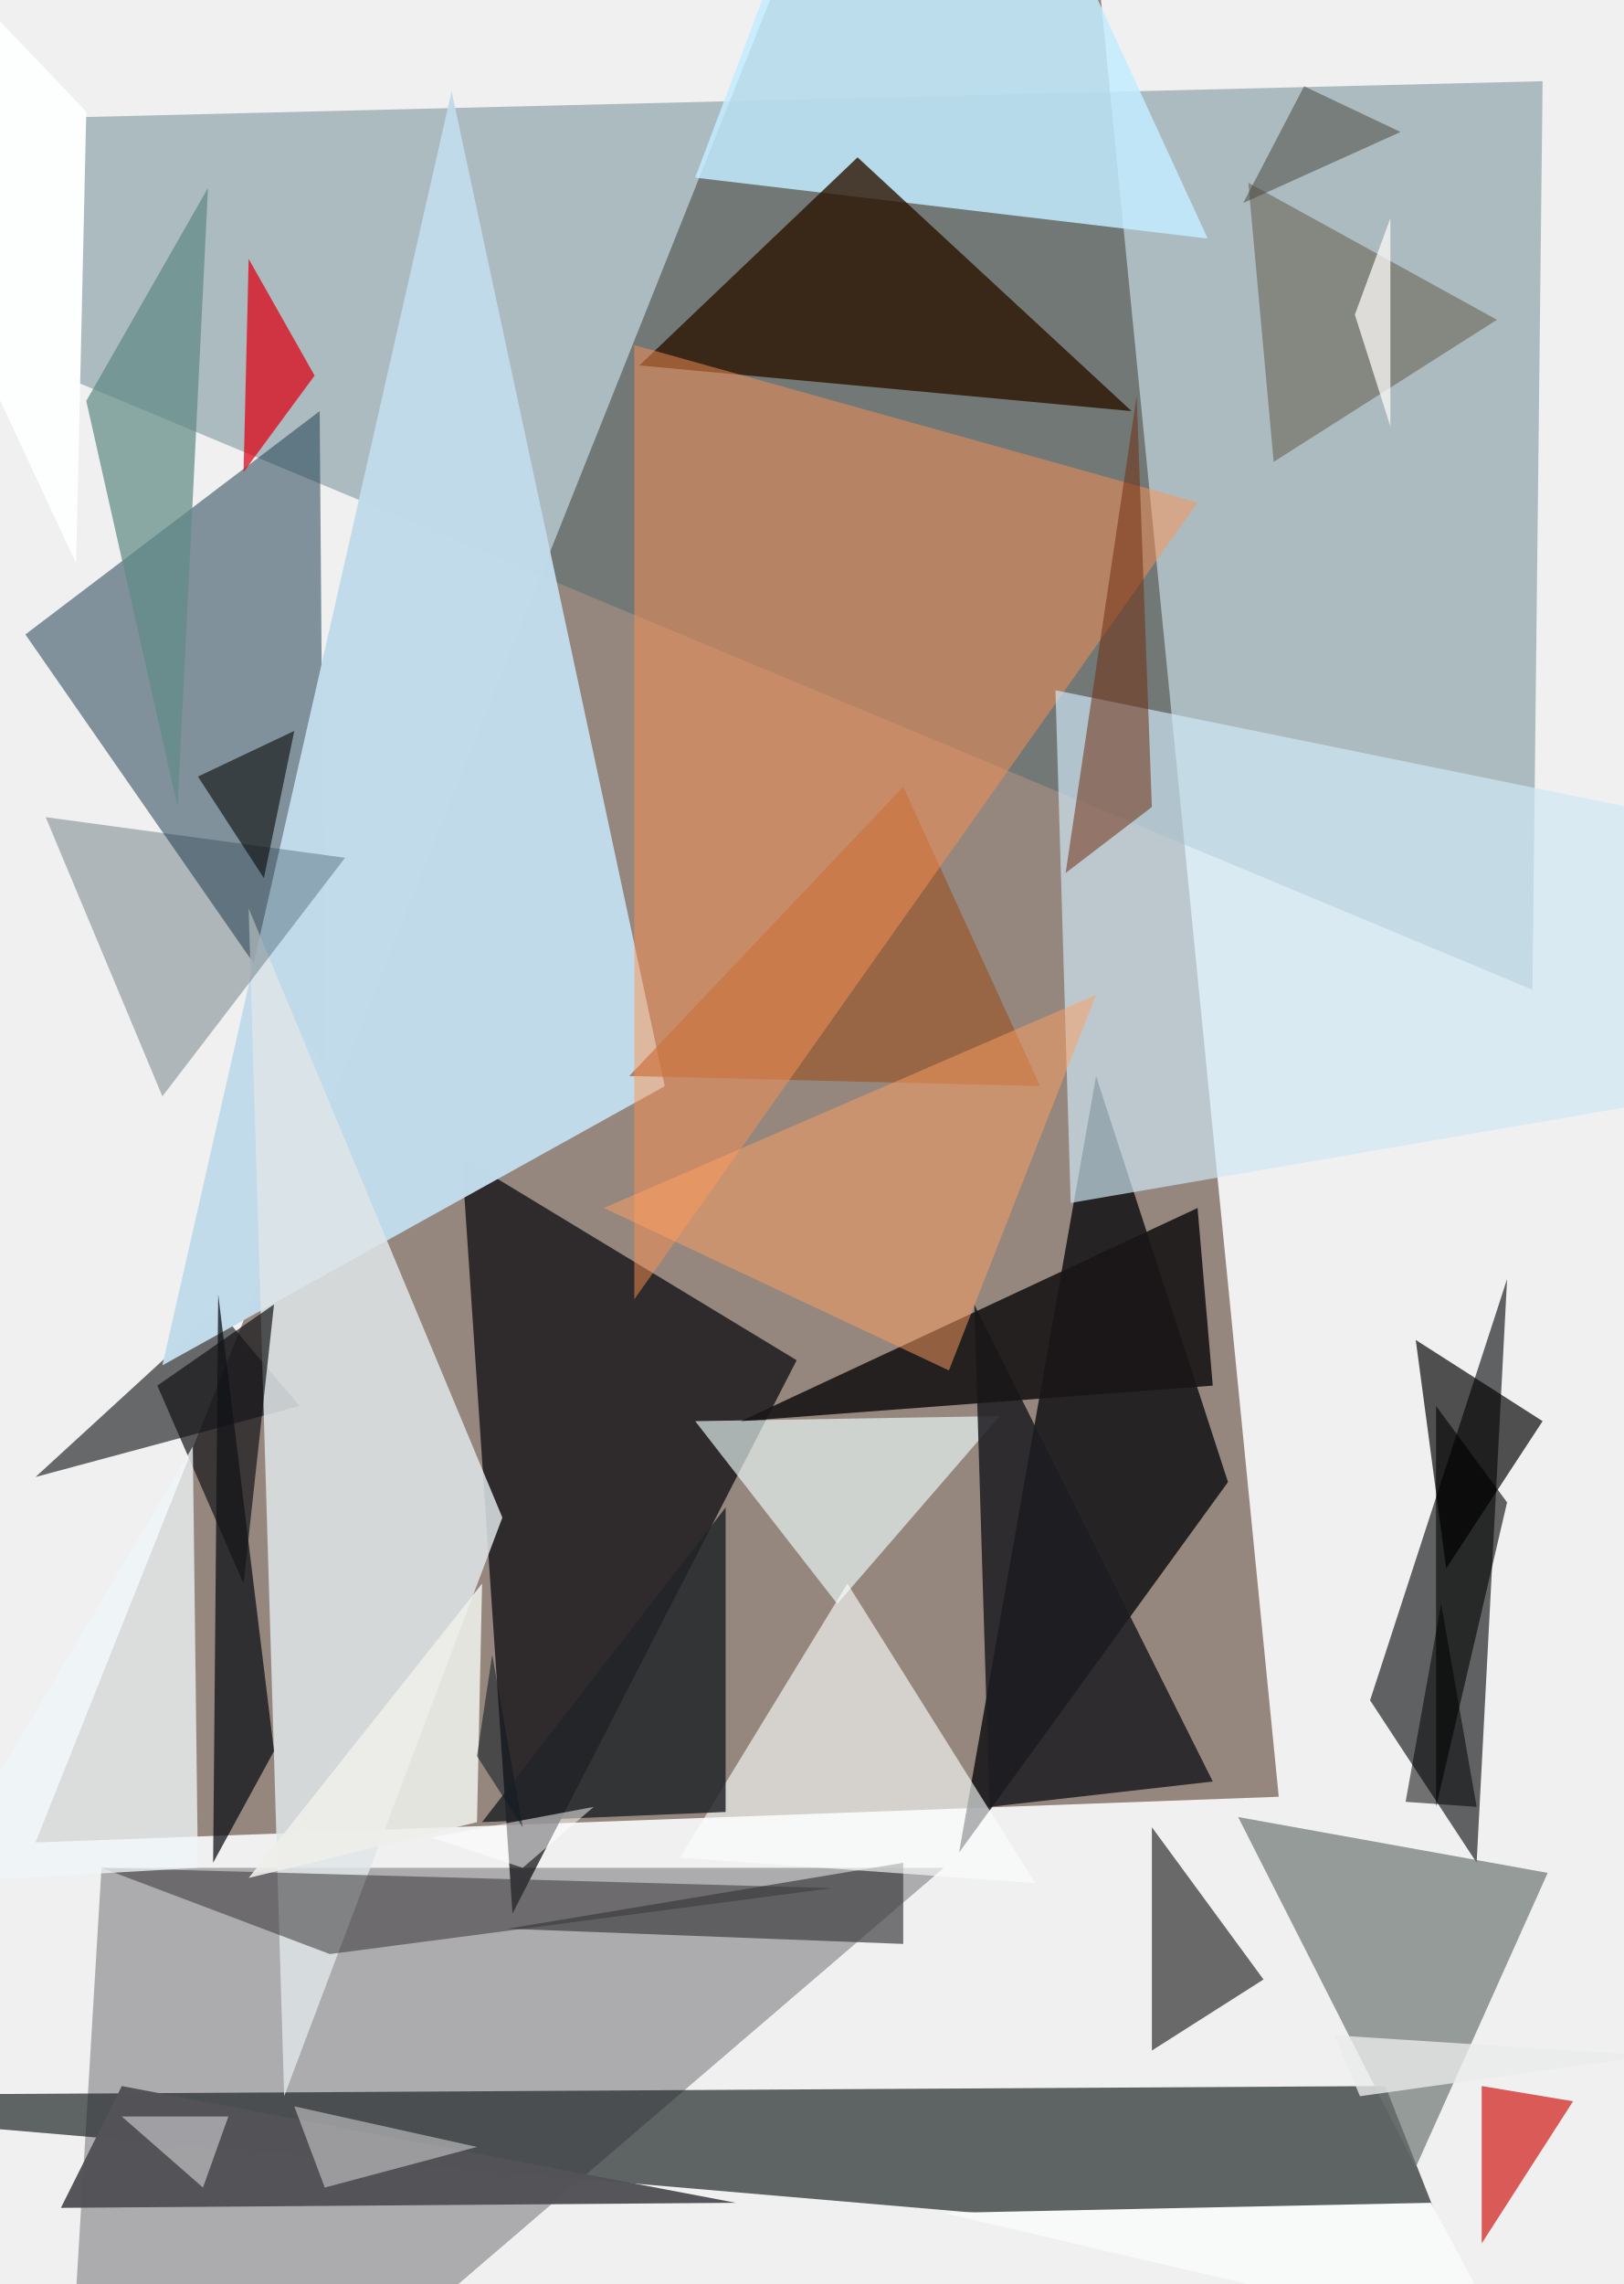
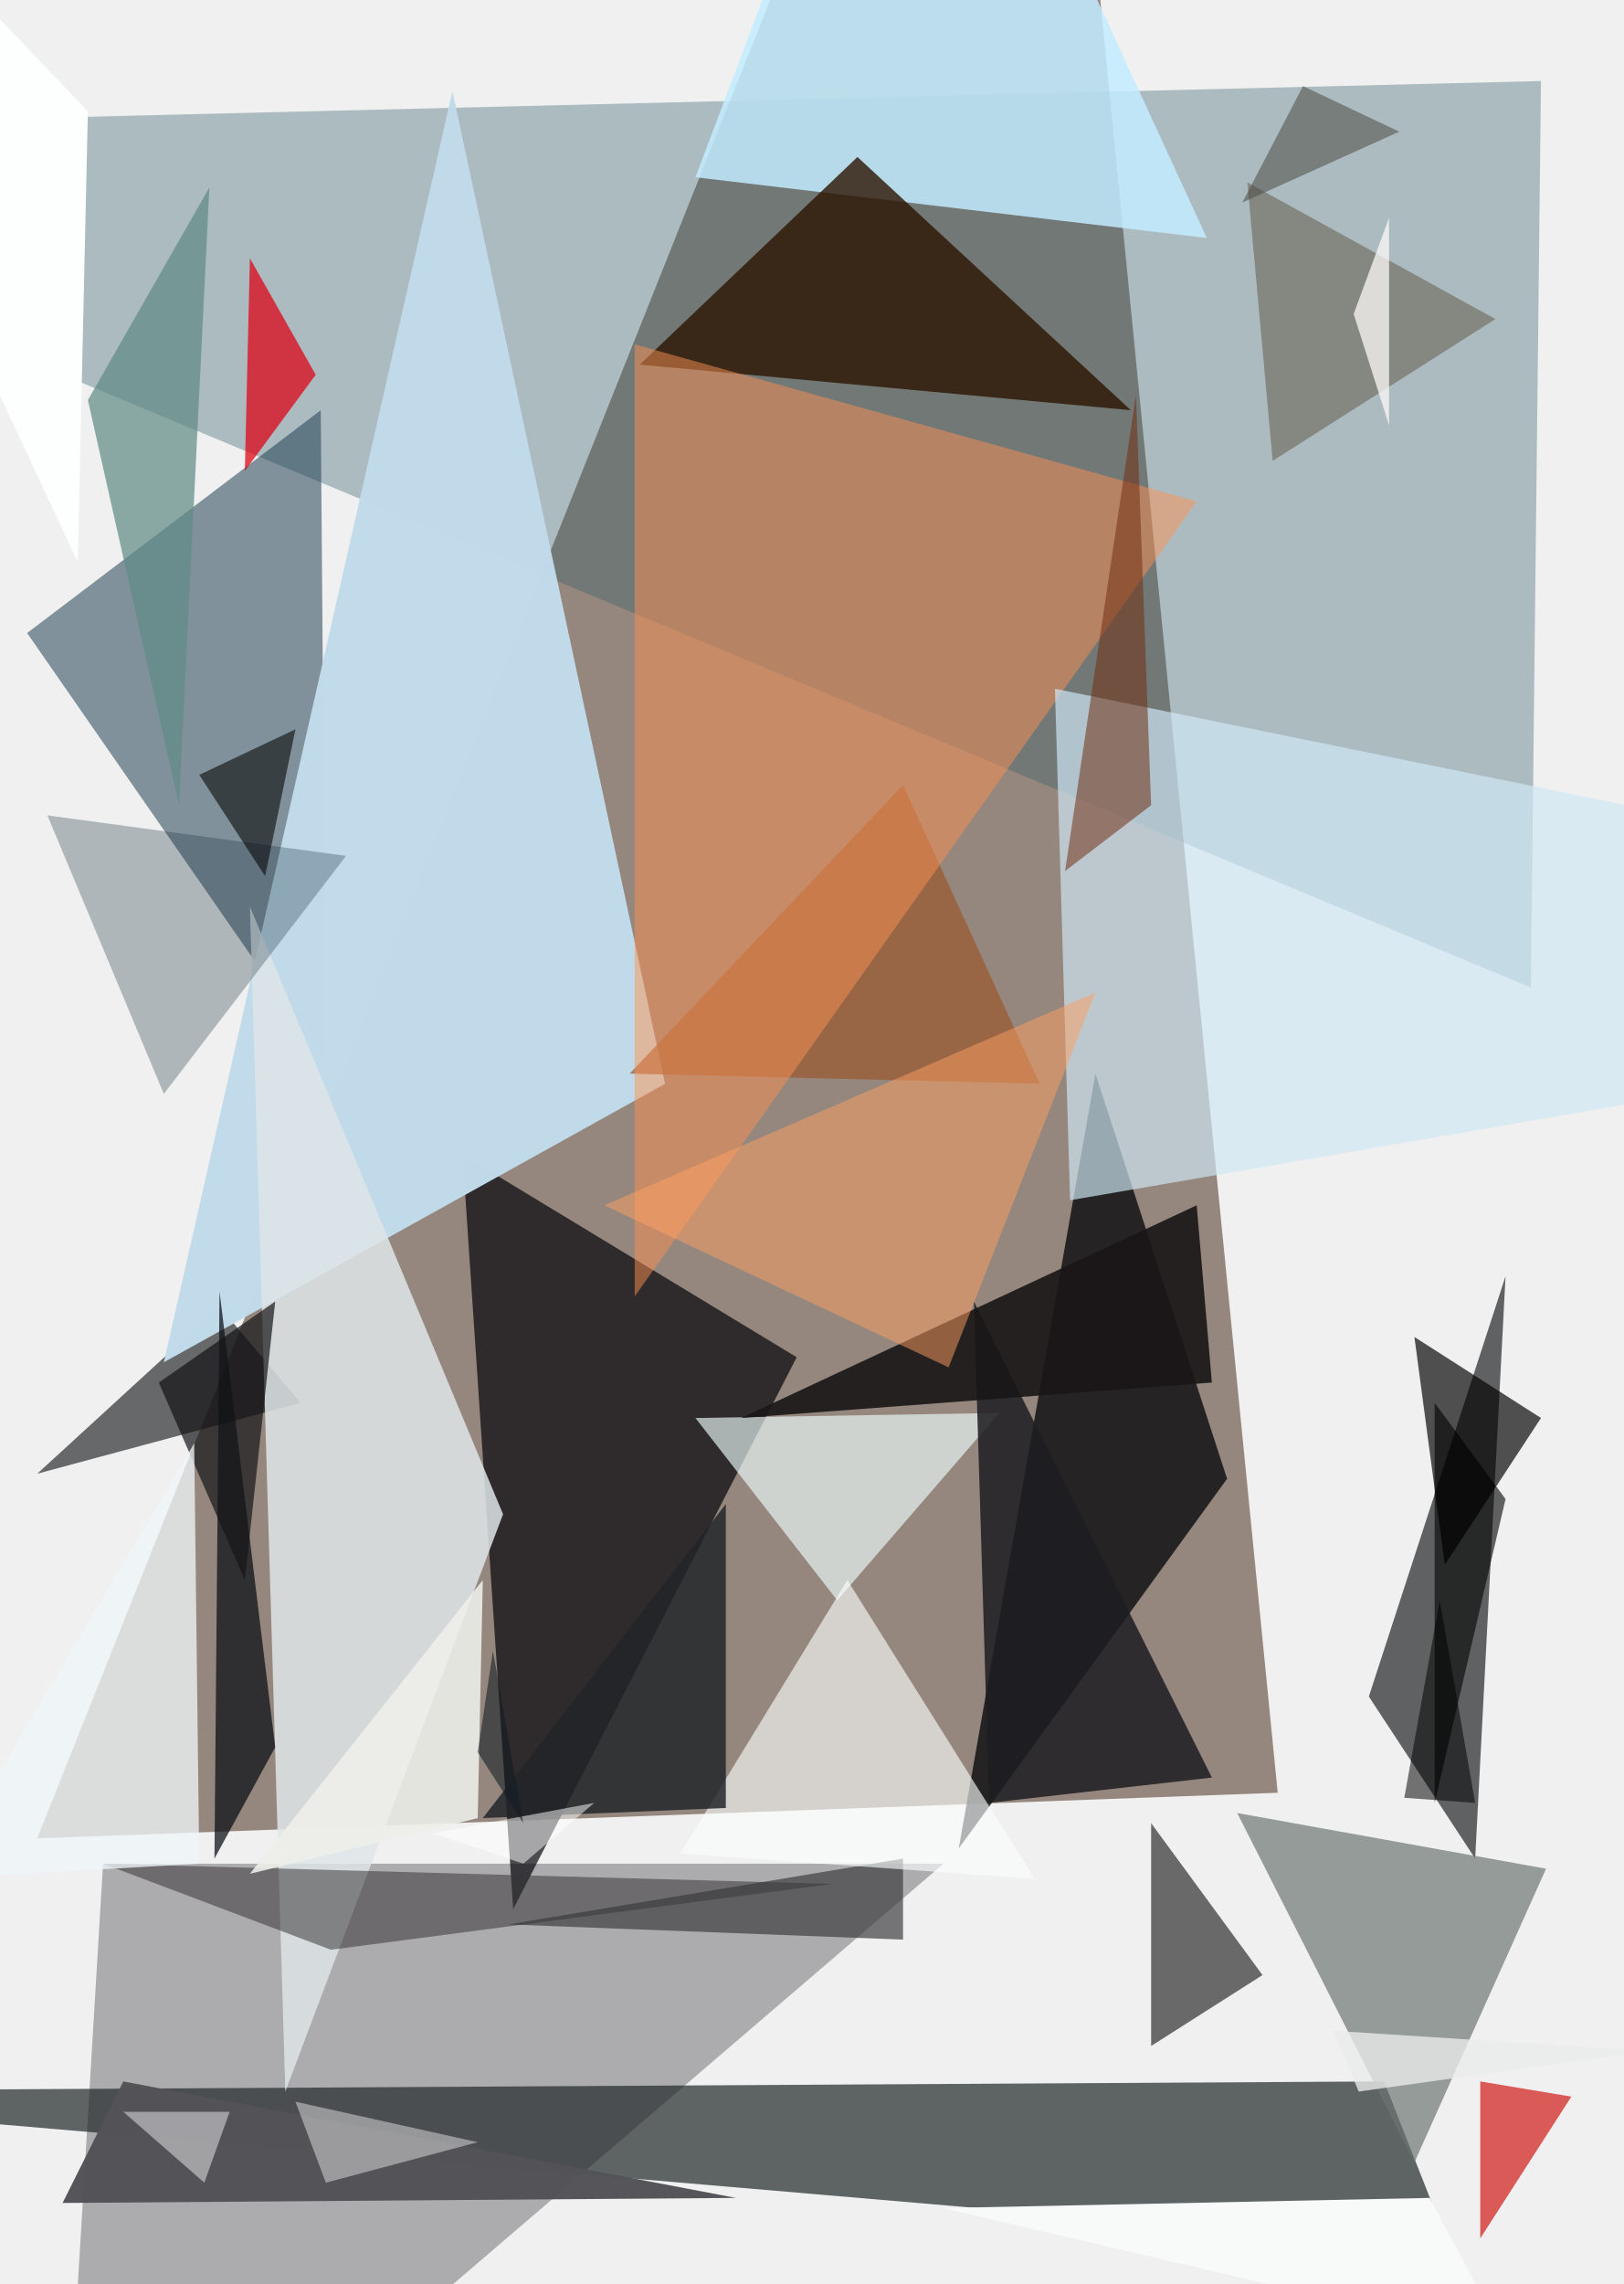
- <svg xmlns="http://www.w3.org/2000/svg" clip-path="url(#a)" width="320" height="450">
+ <svg xmlns="http://www.w3.org/2000/svg" viewBox="0 0 320 451" clip-path="url(#a)" width="320" height="450">
  <defs>
    <clipPath id="a" clipPathUnits="objectBoundingBox">
-       <path d="M0 0h320v451H0z" />
+       <path d="M0 0h320v450H0z" />
    </clipPath>
  </defs>
  <path fill="transparent" d="M0 0h320v451H0z" />
  <path d="M252 354L7 363l197-494z" fill="#5C4535" fill-opacity=".61" />
  <path d="M297 252l-27 83 21 32z" fill="#04070B" fill-opacity=".61" />
  <path d="M302 195l2-179-407 10z" fill="#37606E" fill-opacity=".36" />
  <path d="M-76 413l349-2 13 33z" fill="#202829" fill-opacity=".7" />
  <path d="M5 125l59 85-1-129z" fill="#1E3D50" fill-opacity=".53" />
  <path d="M43 258L7 291l52-14z" fill="#0C0E12" fill-opacity=".6" />
  <path d="M305 369l-26 58-35-69z" fill="#6A7472" fill-opacity=".68" />
  <path d="M186 368H20l-9 150z" fill="#2B272D" fill-opacity=".34" />
  <path d="M304 280l-19 29-6-45z" fill-opacity=".67" />
  <path d="M101 377l56-109-66-40z" fill="#000107" fill-opacity=".68" />
  <path d="M186 436l96-2 15 28z" fill="#F8F9F9" />
  <path d="M32 269l99-55L89 18z" fill="#C1DBEA" fill-opacity=".99" />
  <path d="M99 299L49 179l7 234z" fill="#E0E7E9" fill-opacity=".84" />
  <path d="M216 212l-27 153 53-73z" fill="#090A0E" fill-opacity=".8" />
  <path d="M32 216l36-47-59-8z" fill="#192F3C" fill-opacity=".3" />
  <path d="M197 279l-32 37-28-36z" fill="#ECFAFA" fill-opacity=".65" />
  <path d="M178 383v-16l-78 13z" fill="#404042" fill-opacity=".7" />
  <path d="M192 257l3 99 44-5z" fill="#1D1E22" fill-opacity=".86" />
  <path d="M238 47L180-79 137 35z" fill="#C3ECFF" fill-opacity=".85" />
  <path d="M124 212l81 2-27-59z" fill="#9A572C" fill-opacity=".68" />
  <path d="M145 434l-133 1 12-24z" fill="#535357" fill-opacity=".98" />
  <path d="M249 390l-22 14v-44z" fill-opacity=".56" />
  <path d="M246 36l49 27-44 28z" fill="#564B37" fill-opacity=".45" />
  <path d="M169 31l54 50-97-9z" fill="#2B1501" fill-opacity=".8" />
  <path d="M62 74L48 93l1-42z" fill="#E00013" fill-opacity=".72" />
  <path d="M54 345l-11-90-1 112z" fill="#0A0F15" fill-opacity=".73" />
  <path d="M24 417h21l-5 14z" fill="#E0E0E3" fill-opacity=".55" />
  <path d="M52 173l6-29-19 9z" fill-opacity=".56" />
  <path d="M204 371l-70-5 33-54z" fill="#FBFEFE" fill-opacity=".62" />
  <path d="M95 359l48-62v60z" fill="#212429" fill-opacity=".84" />
  <path d="M125 256L236 99 125 68z" fill="#FE9253" fill-opacity=".49" />
  <path d="M58 415l6 16 30-8z" fill="#E8E8EA" fill-opacity=".48" />
  <path d="M297 296l-14-19v79z" fill-opacity=".6" />
  <path d="M310 414l-18 28v-31z" fill="#CC0500" fill-opacity=".64" />
  <path d="M31 273l17 39 6-55z" fill="#151417" fill-opacity=".7" />
  <path d="M478 191l-267 46-3-101z" fill="#D0E8F6" fill-opacity=".68" />
  <path d="M236 238l3 35-93 7z" fill="#1A1617" fill-opacity=".91" />
  <path d="M325 405l-57 8-5-12z" fill="#EAEBEB" fill-opacity=".79" />
  <path d="M65 385l99-13-144-4z" fill="#353436" fill-opacity=".53" />
  <path d="M94 359l-45 11 46-58z" fill="#EEEFE9" fill-opacity=".89" />
  <path d="M17 79l18 80 6-122z" fill="#628C87" fill-opacity=".72" />
  <path d="M291 356l-7-40-7 39z" fill-opacity=".53" />
  <path d="M103 368l-18-6 32-6z" fill="#FFF" fill-opacity=".5" />
  <path d="M274 43v41l-7-22z" fill="#FEFAF7" fill-opacity=".73" />
  <path d="M276 26l-19-9-12 23z" fill="#4A4941" fill-opacity=".54" />
  <path d="M216 196l-97 42 68 32z" fill="#FFA162" fill-opacity=".5" />
  <path d="M227 159l-17 13 14-94z" fill="#702D10" fill-opacity=".53" />
  <path d="M-13 371l52-3-1-83z" fill="#EFF5F9" fill-opacity=".77" />
  <path d="M94 346l9 14-6-34z" fill="#111B23" fill-opacity=".57" />
  <path d="M17 22l-2 89-83-178z" fill="#FDFEFE" />
</svg>
